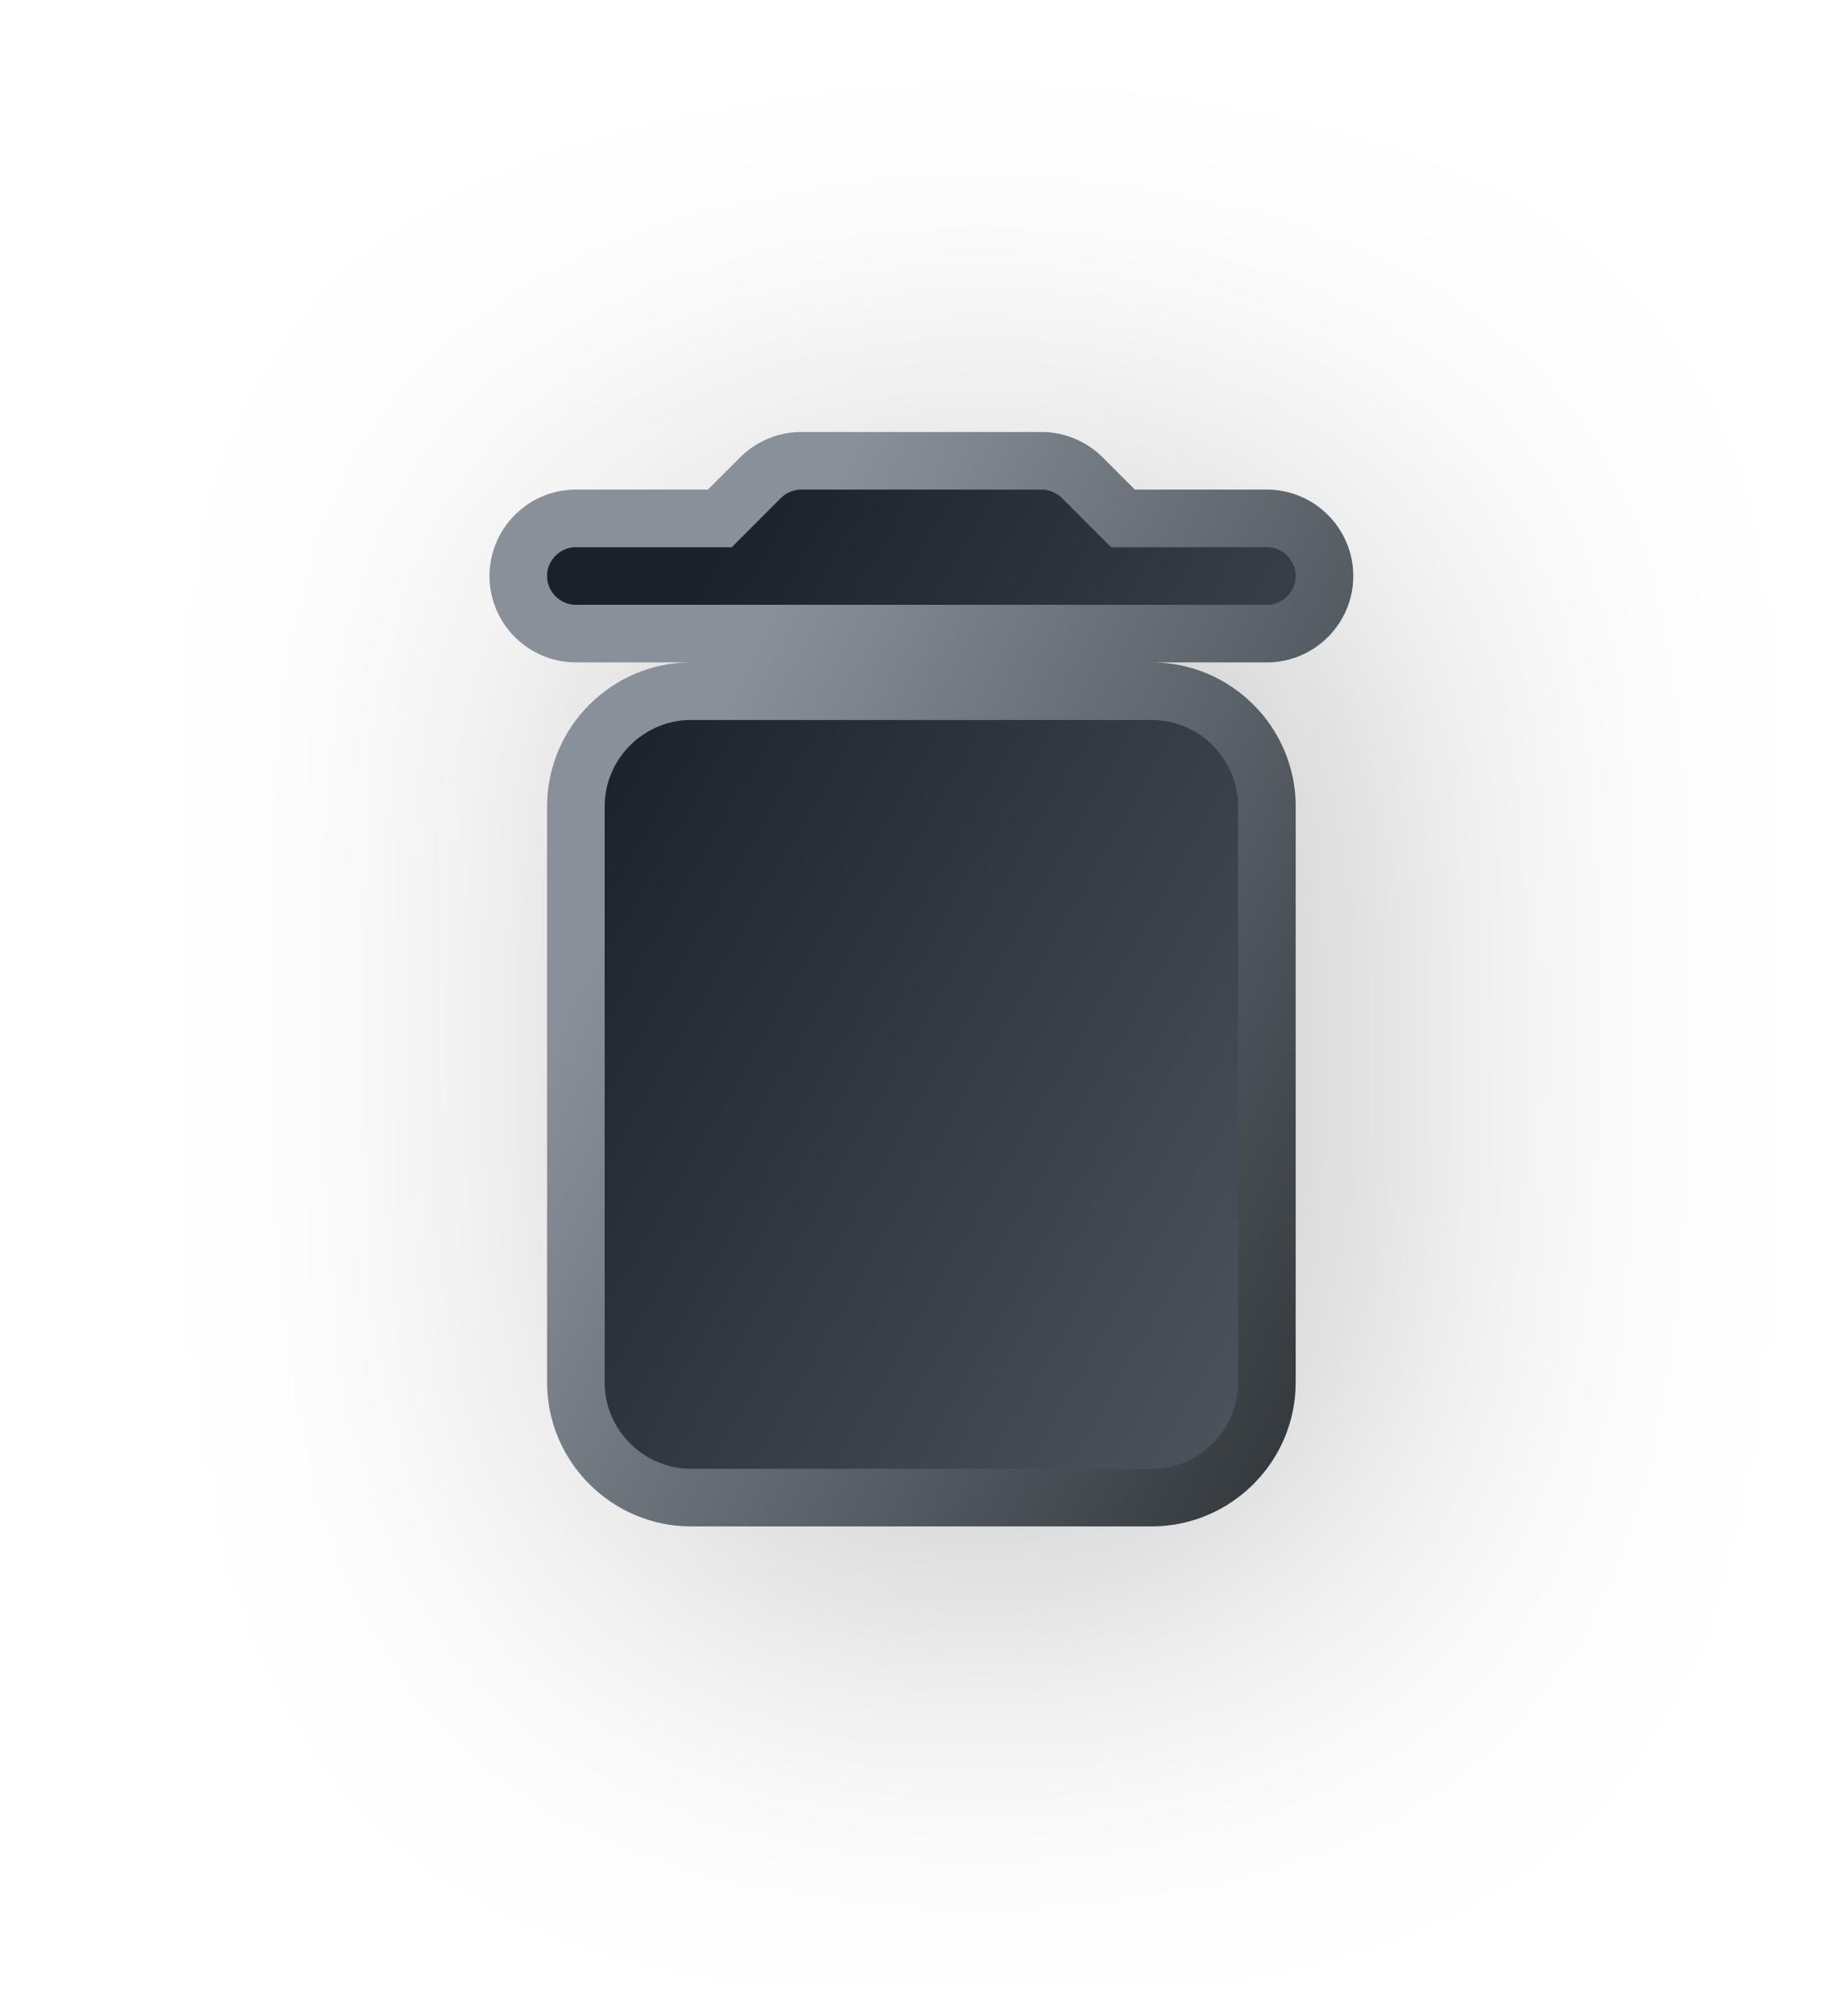
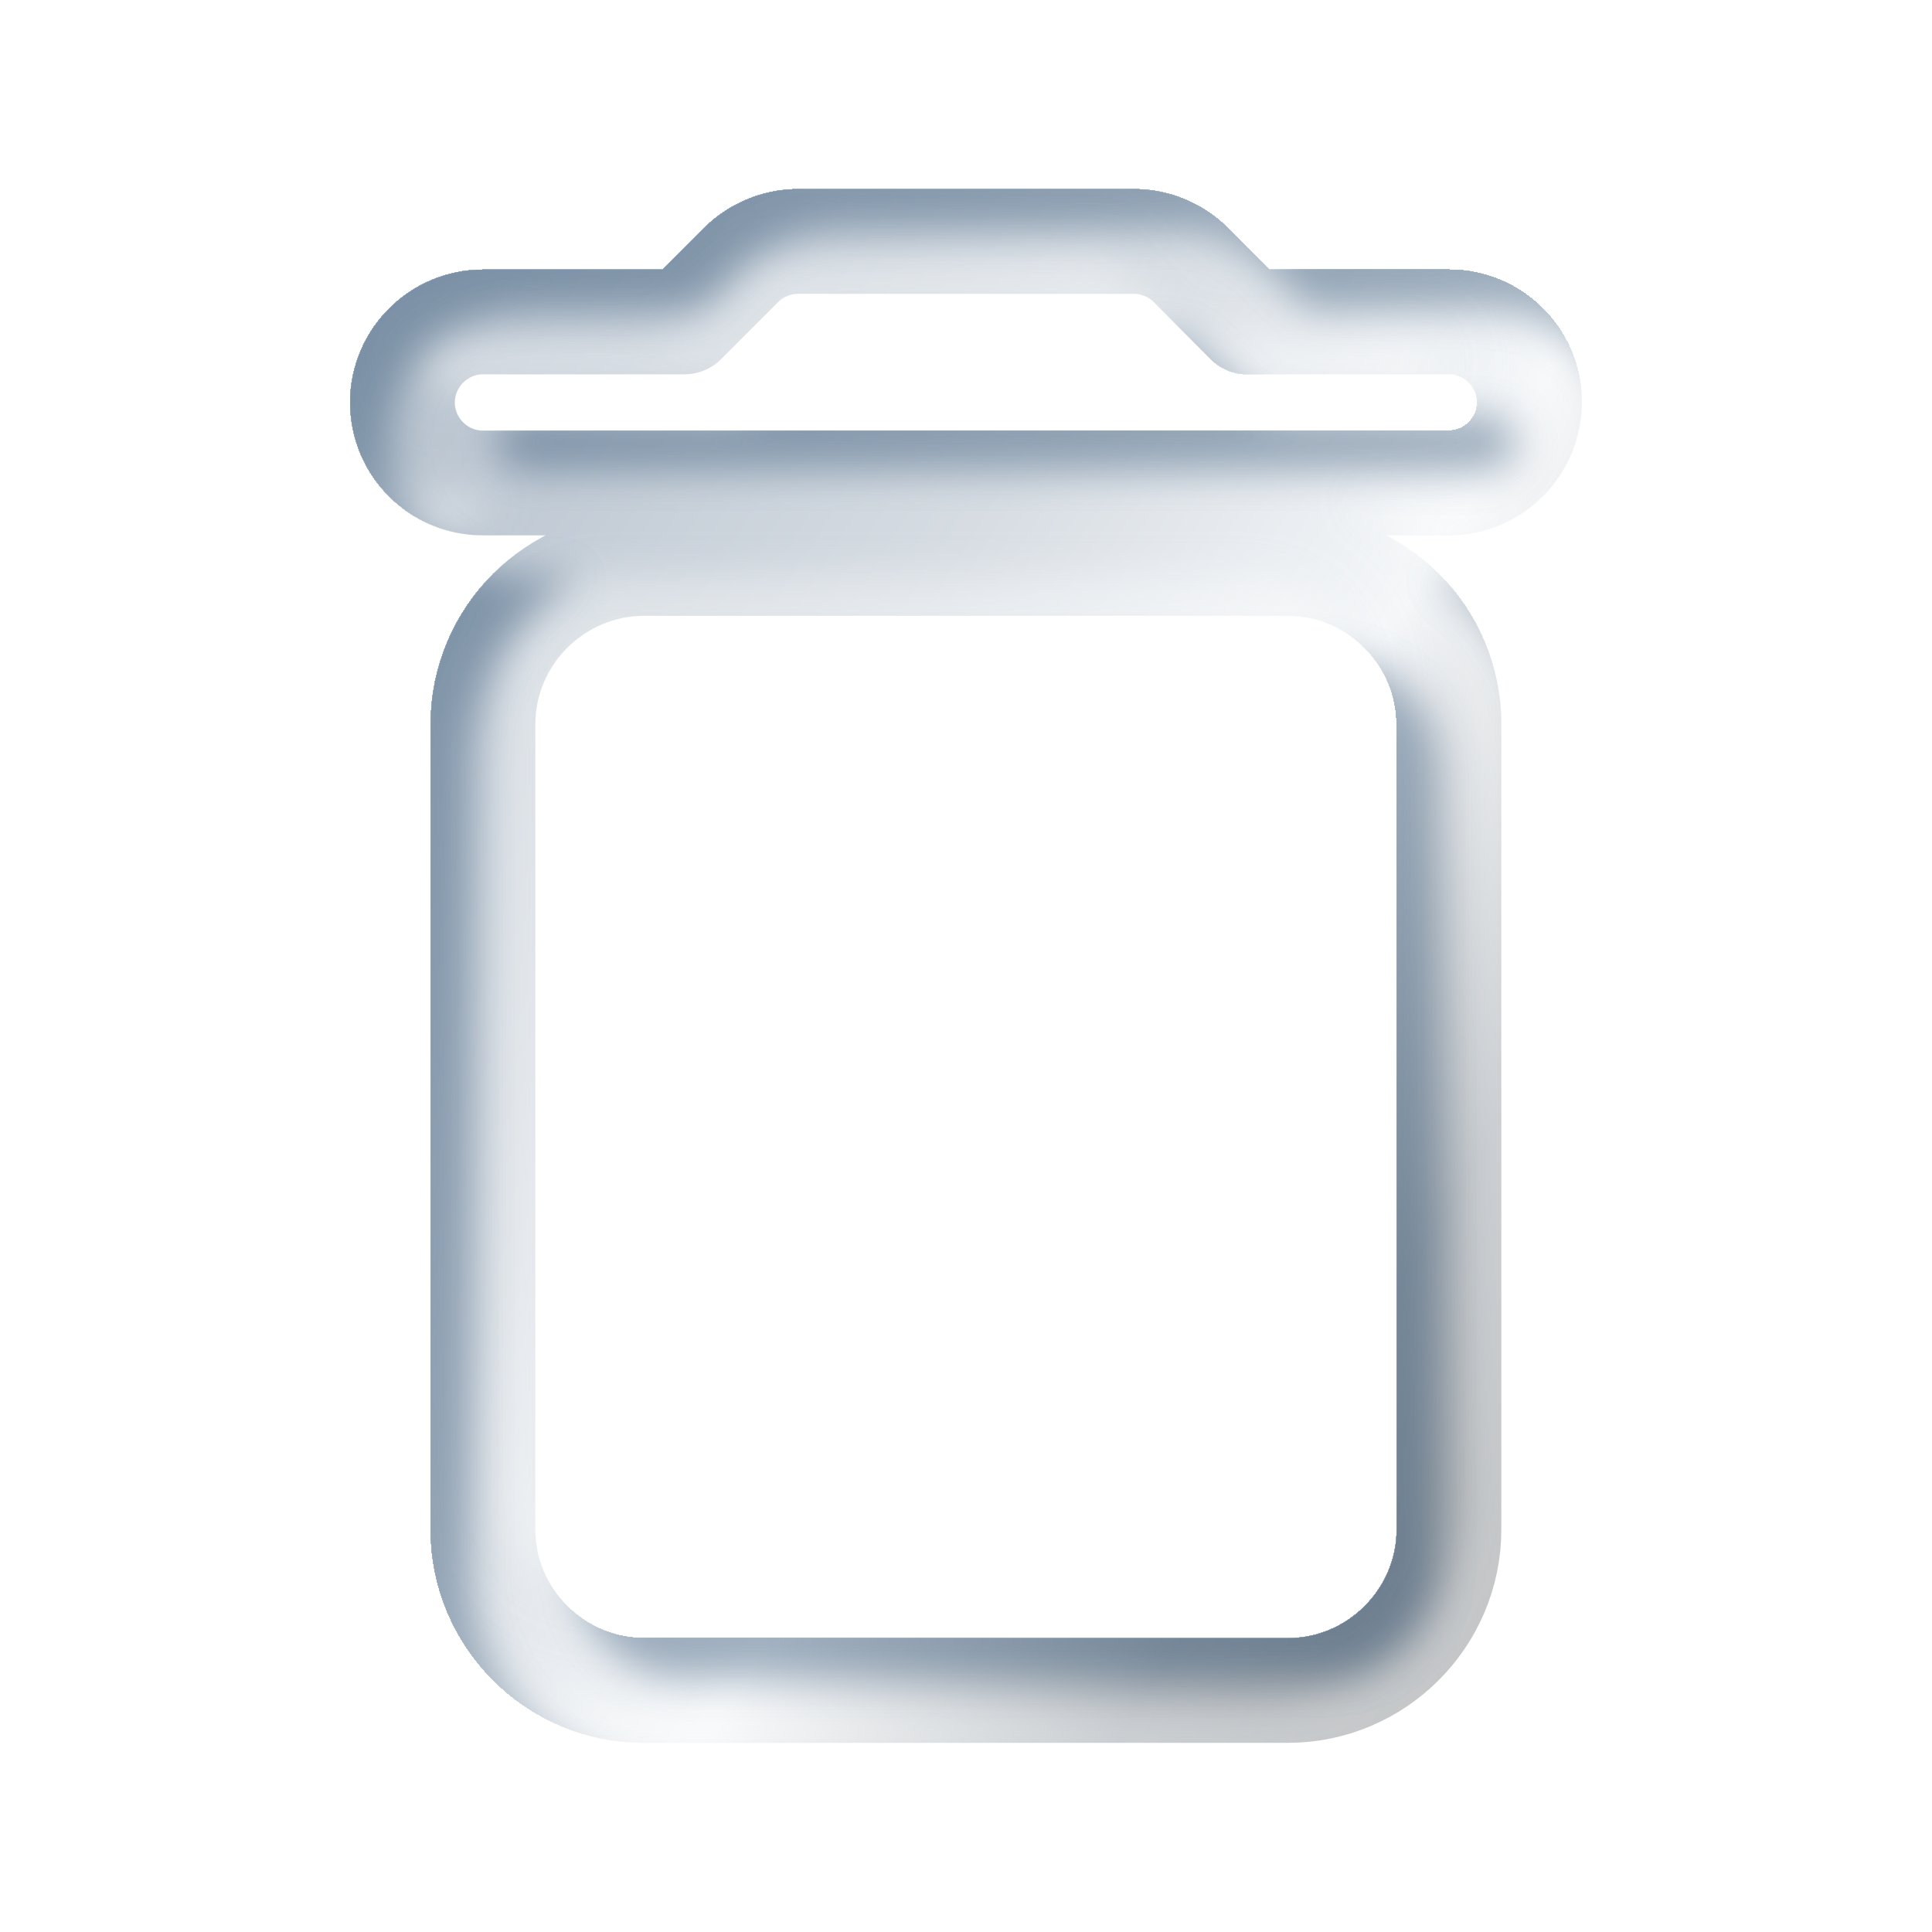
- <svg xmlns="http://www.w3.org/2000/svg" width="32" height="35" viewBox="0 0 32 35" fill="none">
-   <g filter="url(#filter0_dd_1102_1559)">
-     <path d="M10 24C10 25.1 10.9 26 12 26H20C21.1 26 22 25.1 22 24V14C22 12.9 21.1 12 20 12H12C10.9 12 10 12.9 10 14V24ZM22 9H19.5L18.79 8.29C18.61 8.11 18.35 8 18.09 8H13.91C13.65 8 13.39 8.11 13.21 8.29L12.5 9H10C9.45 9 9 9.45 9 10C9 10.55 9.45 11 10 11H22C22.55 11 23 10.55 23 10C23 9.45 22.55 9 22 9Z" fill="url(#paint0_linear_1102_1559)" />
-     <path d="M10 24C10 25.1 10.9 26 12 26H20C21.1 26 22 25.1 22 24V14C22 12.9 21.1 12 20 12H12C10.9 12 10 12.9 10 14V24ZM22 9H19.5L18.79 8.29C18.61 8.11 18.35 8 18.09 8H13.91C13.65 8 13.39 8.11 13.21 8.29L12.5 9H10C9.45 9 9 9.45 9 10C9 10.55 9.45 11 10 11H22C22.55 11 23 10.55 23 10C23 9.45 22.55 9 22 9Z" stroke="url(#paint1_linear_1102_1559)" />
+ <svg xmlns="http://www.w3.org/2000/svg" width="24" height="24" viewBox="0 0 24 24" fill="none">
+   <g filter="url(#filter0_ii_1167_845)">
+     <path d="M6 19C6 20.1 6.9 21 8 21H16C17.1 21 18 20.1 18 19V9C18 7.9 17.1 7 16 7H8C6.9 7 6 7.9 6 9V19ZM18 4H15.5L14.79 3.29C14.61 3.11 14.35 3 14.09 3H9.91C9.65 3 9.39 3.11 9.21 3.29L8.5 4H6C5.45 4 5 4.45 5 5C5 5.55 5.45 6 6 6H18C18.55 6 19 5.55 19 5C19 4.45 18.55 4 18 4Z" stroke="url(#paint0_linear_1167_845)" stroke-opacity="0.5" stroke-width="1.3" stroke-linecap="round" stroke-linejoin="round" />
  </g>
  <defs>
-     <filter id="filter0_dd_1102_1559" x="0.5" y="0.5" width="31" height="34" filterUnits="userSpaceOnUse" color-interpolation-filters="sRGB">
+     <filter id="filter0_ii_1167_845" x="3.85" y="1.85" width="16.3" height="20.3" filterUnits="userSpaceOnUse" color-interpolation-filters="sRGB">
      <feFlood flood-opacity="0" result="BackgroundImageFix" />
+       <feBlend mode="normal" in="SourceGraphic" in2="BackgroundImageFix" result="shape" />
      <feColorMatrix in="SourceAlpha" type="matrix" values="0 0 0 0 0 0 0 0 0 0 0 0 0 0 0 0 0 0 127 0" result="hardAlpha" />
-       <feOffset dx="1" dy="1" />
-       <feGaussianBlur stdDeviation="3.5" />
-       <feColorMatrix type="matrix" values="0 0 0 0 0 0 0 0 0 0 0 0 0 0 0 0 0 0 0.24 0" />
-       <feBlend mode="normal" in2="BackgroundImageFix" result="effect1_dropShadow_1102_1559" />
+       <feOffset dx="-0.5" dy="-0.5" />
+       <feGaussianBlur stdDeviation="0.25" />
+       <feComposite in2="hardAlpha" operator="arithmetic" k2="-1" k3="1" />
+       <feColorMatrix type="matrix" values="0 0 0 0 1 0 0 0 0 1 0 0 0 0 1 0 0 0 0.4 0" />
+       <feBlend mode="normal" in2="shape" result="effect1_innerShadow_1167_845" />
      <feColorMatrix in="SourceAlpha" type="matrix" values="0 0 0 0 0 0 0 0 0 0 0 0 0 0 0 0 0 0 127 0" result="hardAlpha" />
-       <feOffset dx="-2" dy="-1" />
-       <feGaussianBlur stdDeviation="3" />
-       <feColorMatrix type="matrix" values="0 0 0 0 1 0 0 0 0 1 0 0 0 0 1 0 0 0 0.08 0" />
-       <feBlend mode="normal" in2="effect1_dropShadow_1102_1559" result="effect2_dropShadow_1102_1559" />
-       <feBlend mode="normal" in="SourceGraphic" in2="effect2_dropShadow_1102_1559" result="shape" />
+       <feOffset dx="0.5" dy="0.5" />
+       <feGaussianBlur stdDeviation="0.25" />
+       <feComposite in2="hardAlpha" operator="arithmetic" k2="-1" k3="1" />
+       <feColorMatrix type="matrix" values="0 0 0 0 0.128 0 0 0 0 0.268 0 0 0 0 0.408 0 0 0 0.4 0" />
+       <feBlend mode="normal" in2="effect1_innerShadow_1167_845" result="effect2_innerShadow_1167_845" />
    </filter>
-     <linearGradient id="paint0_linear_1102_1559" x1="29.406" y1="29.375" x2="7.834" y2="16.943" gradientUnits="userSpaceOnUse">
-       <stop offset="0.245" stop-color="#545C65" />
-       <stop offset="1" stop-color="#1B2129" />
-     </linearGradient>
-     <linearGradient id="paint1_linear_1102_1559" x1="10.074" y1="12.125" x2="25.154" y2="19.842" gradientUnits="userSpaceOnUse">
-       <stop offset="0.131" stop-color="#889199" />
-       <stop offset="1" stop-color="#33393D" />
+     <linearGradient id="paint0_linear_1167_845" x1="19" y1="22.636" x2="1.186" y2="11.624" gradientUnits="userSpaceOnUse">
+       <stop stop-color="#2D3134" />
+       <stop offset="0.234" stop-color="#57636E" />
+       <stop offset="0.443" stop-color="#EBEFF3" />
+       <stop offset="0.682" stop-color="#AFBBC7" />
+       <stop offset="1" stop-color="#768BA2" />
    </linearGradient>
  </defs>
</svg>
